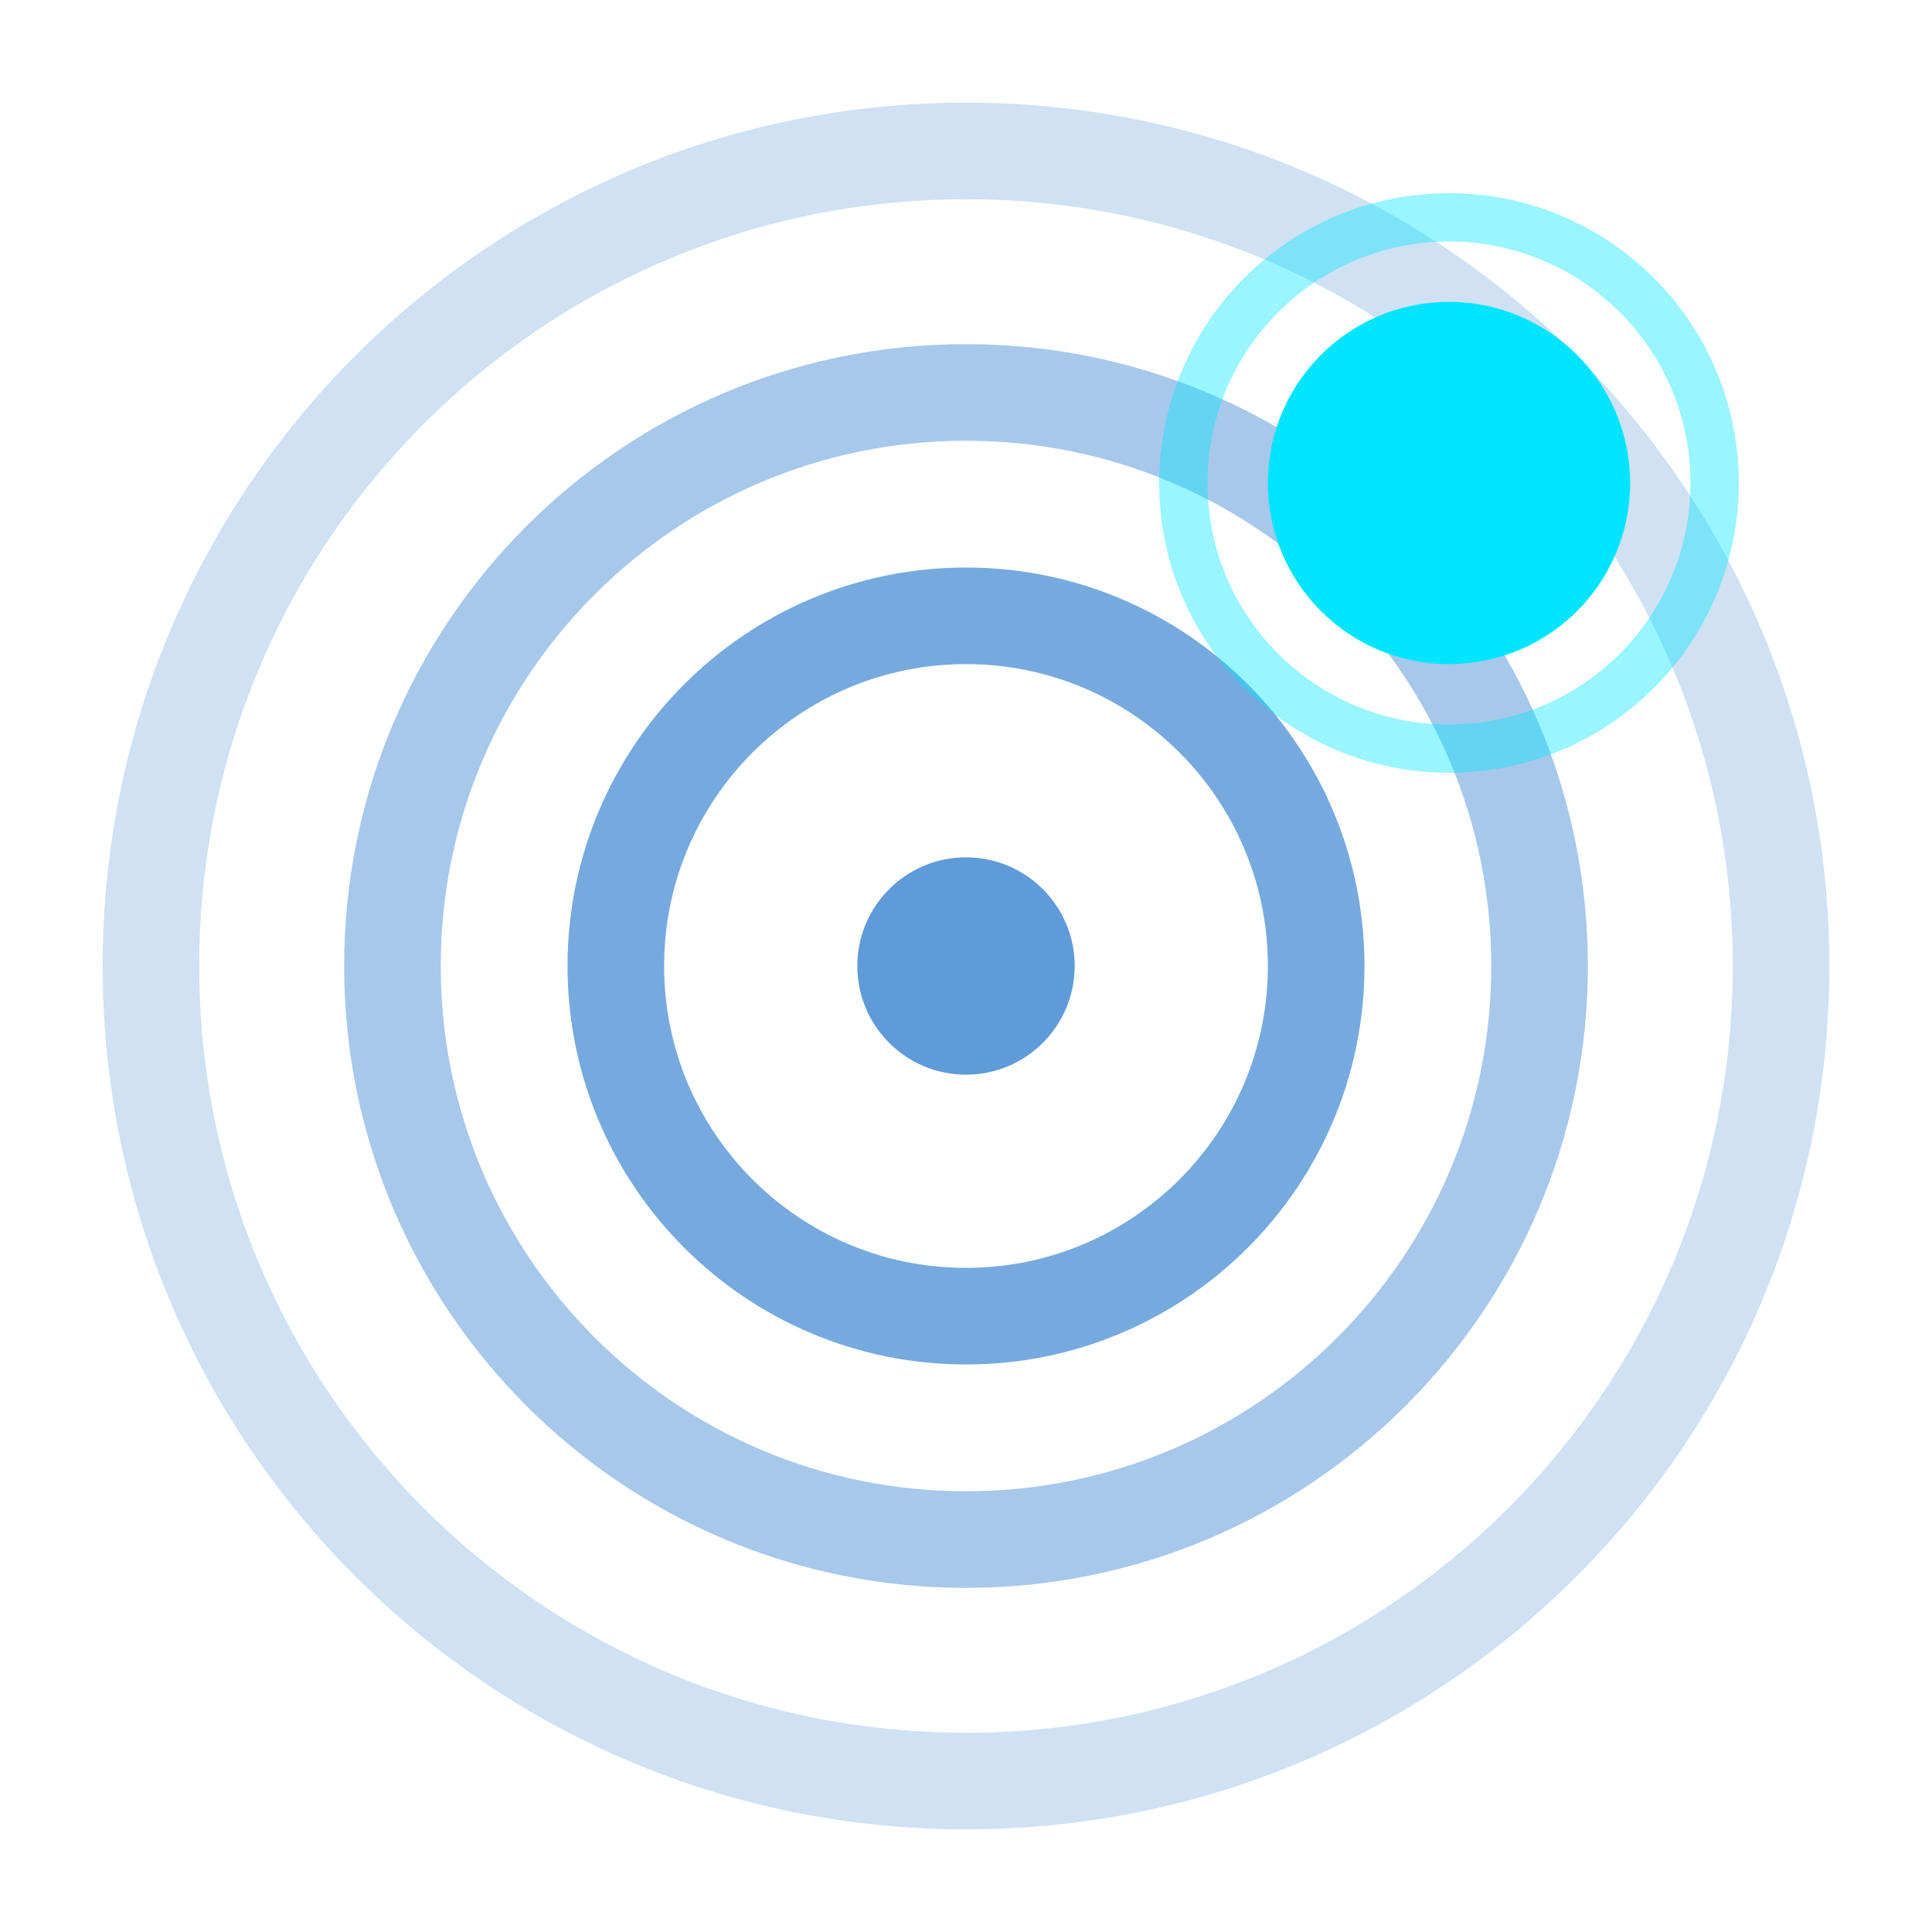
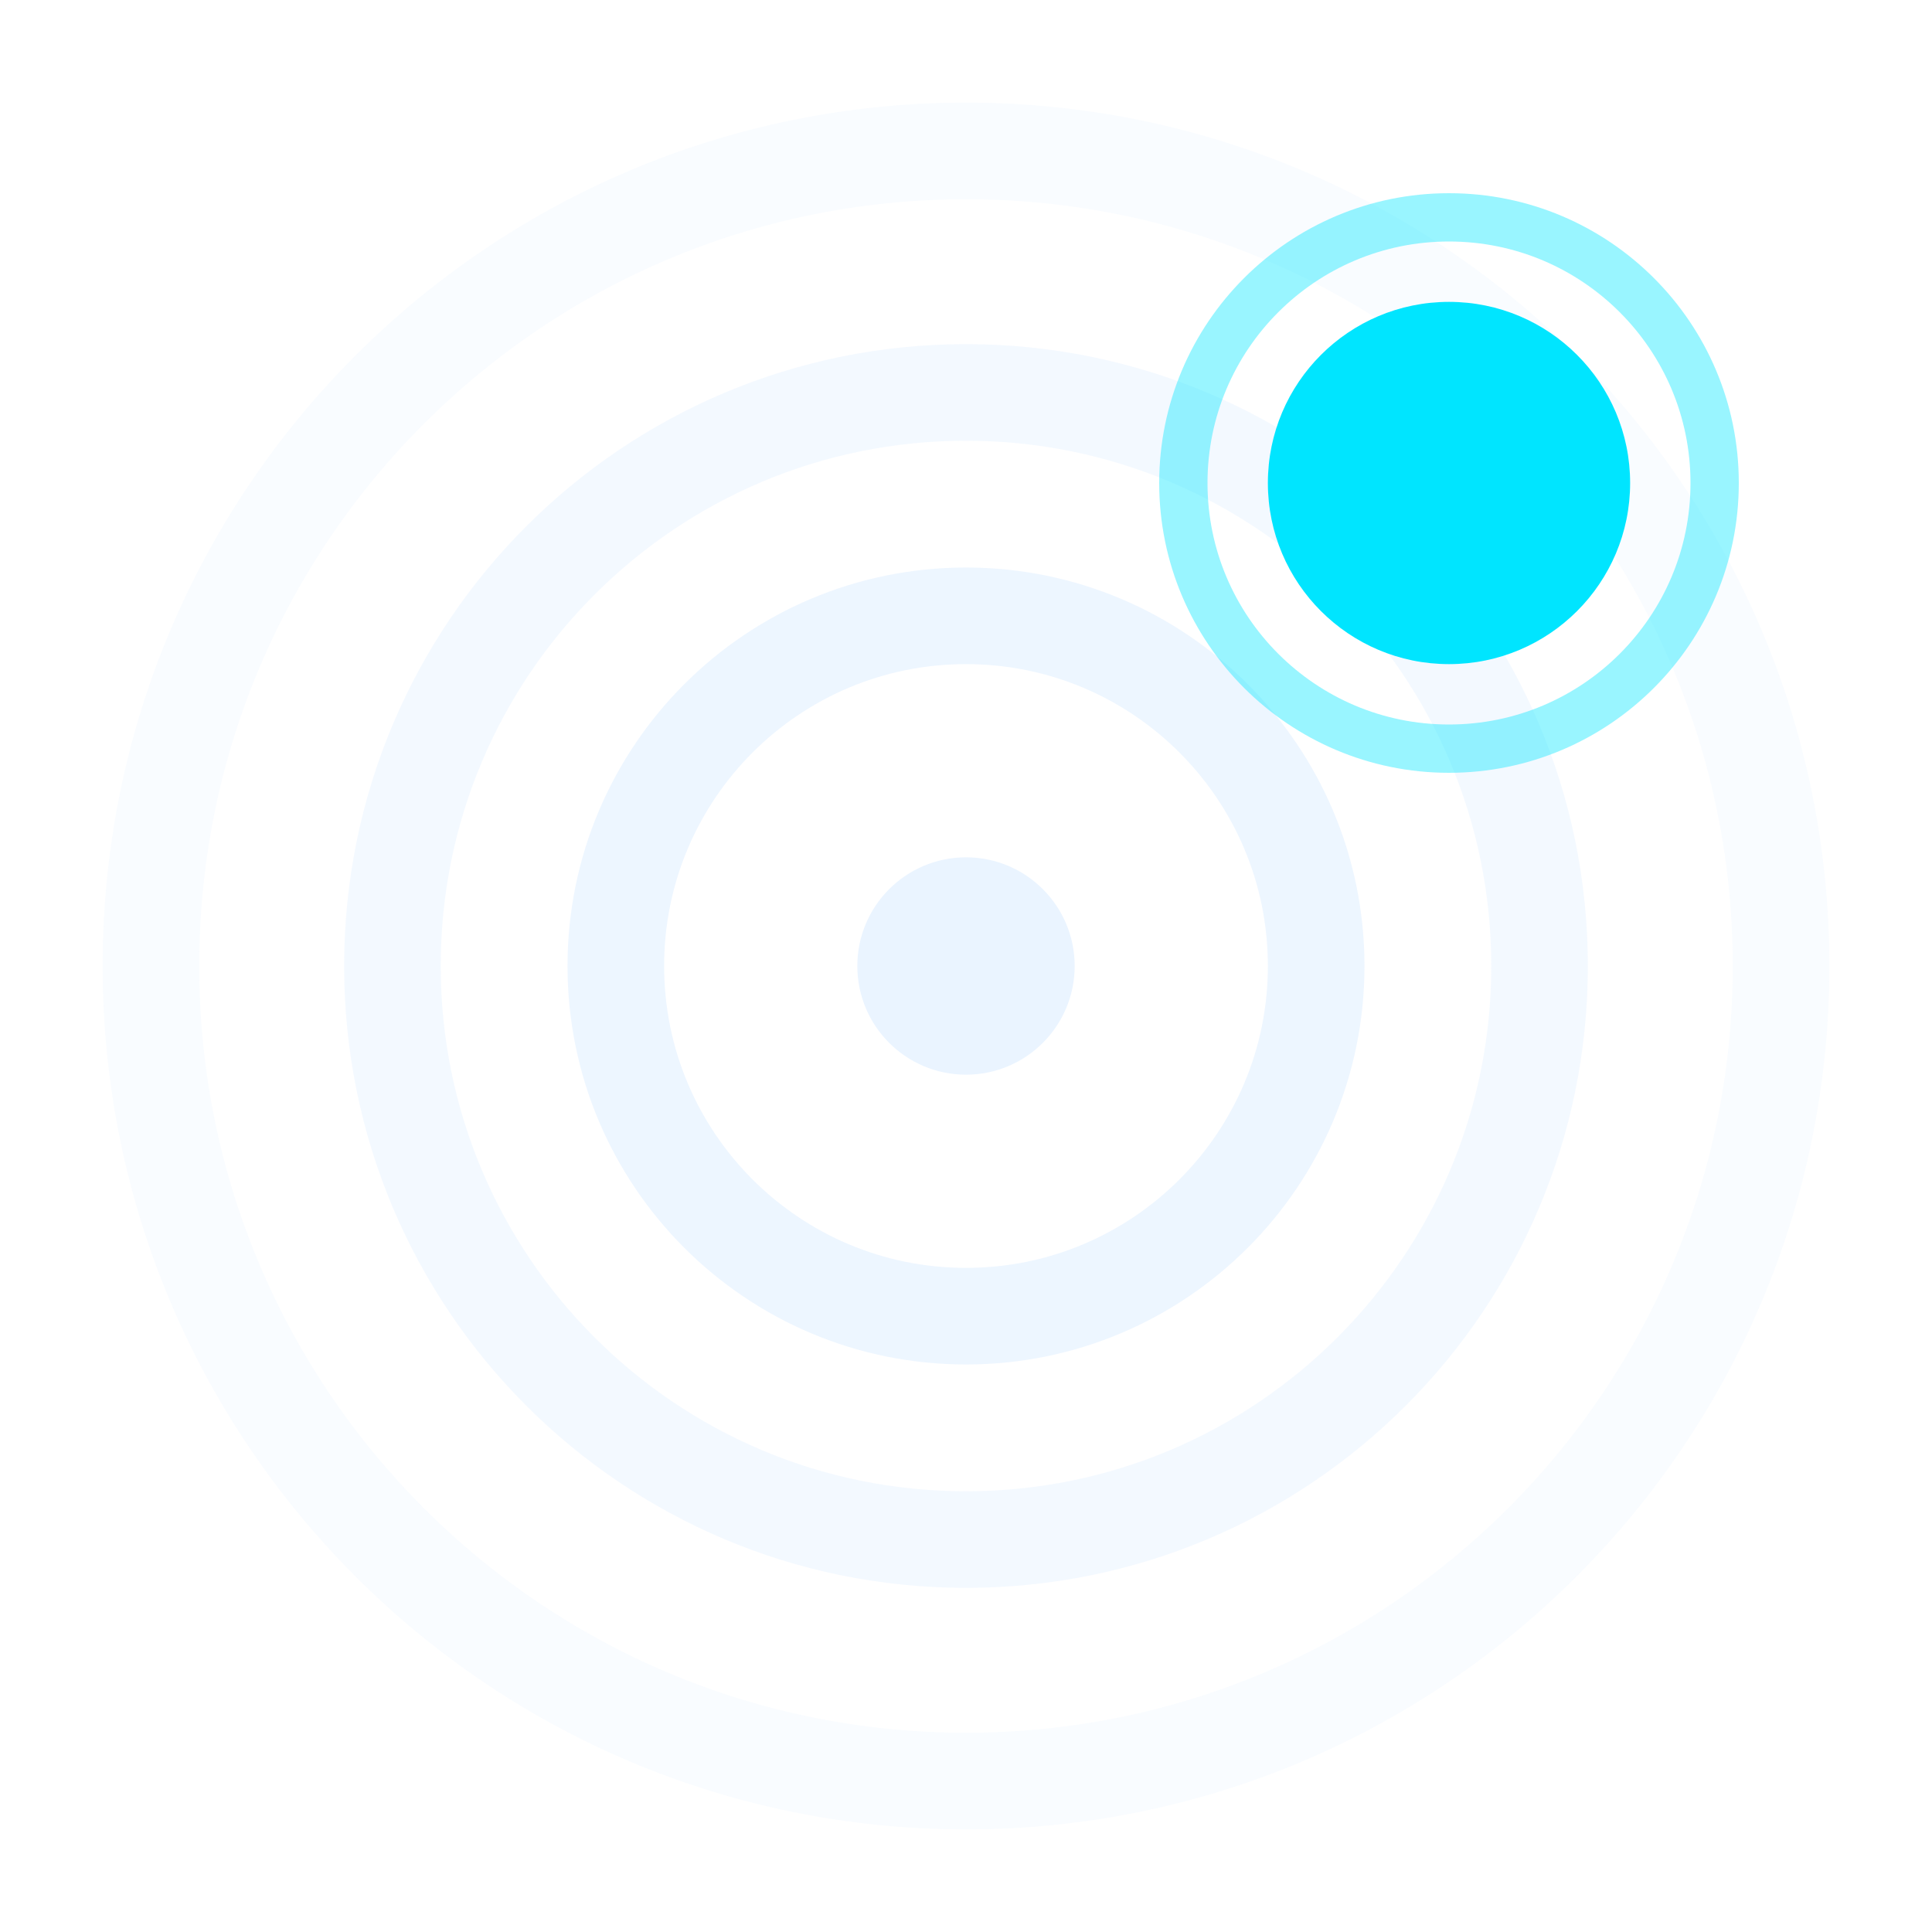
<svg xmlns="http://www.w3.org/2000/svg" viewBox="0 0 32 32" width="32" height="32">
-   <g fill="none" stroke="#5E9BD8" stroke-width="1.6">
+   <g fill="none" stroke="#EAF4FF" stroke-width="1.6">
    <circle cx="16" cy="16" r="13.5" opacity="0.30" />
    <circle cx="16" cy="16" r="9.5" opacity="0.55" />
    <circle cx="16" cy="16" r="5.8" opacity="0.85" />
  </g>
-   <circle cx="16" cy="16" r="1.8" fill="#5E9BD8" />
+   <circle cx="16" cy="16" r="1.8" fill="#EAF4FF" />
  <circle cx="24" cy="8" r="4.4" fill="none" stroke="#00E5FF" stroke-width="0.8" opacity="0.4" />
  <circle cx="24" cy="8" r="3" fill="#00E5FF" />
</svg>
